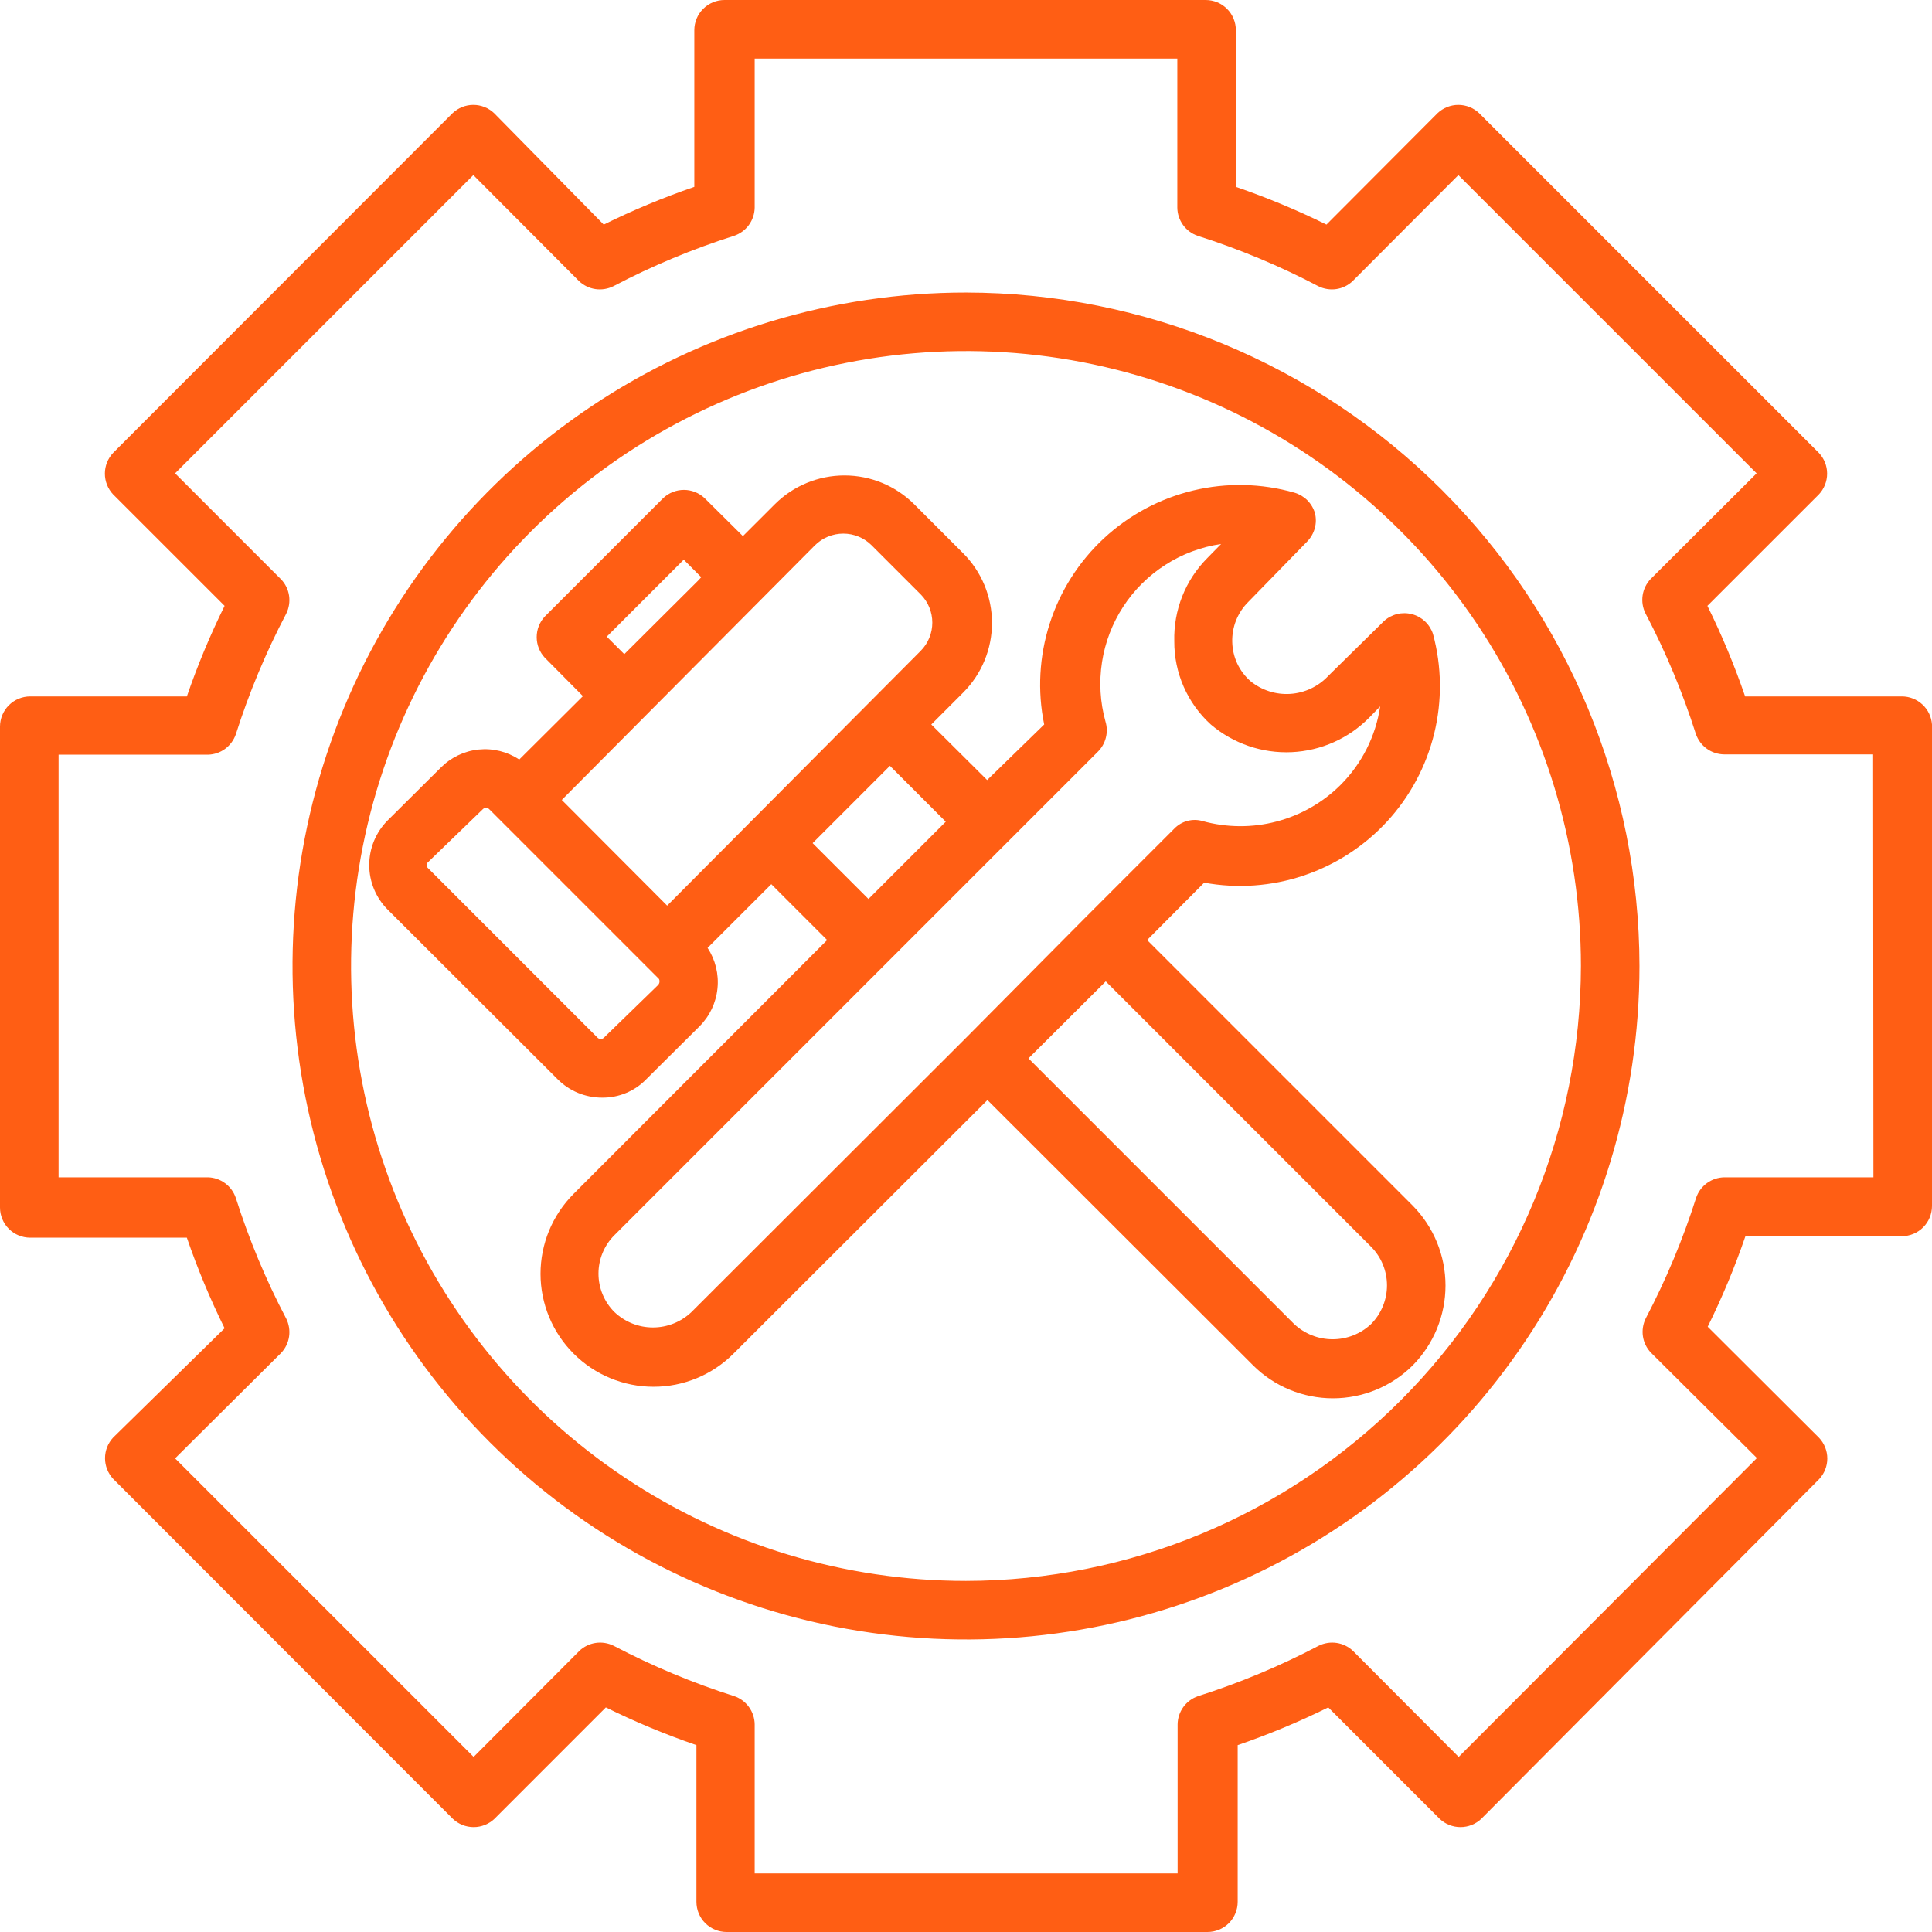
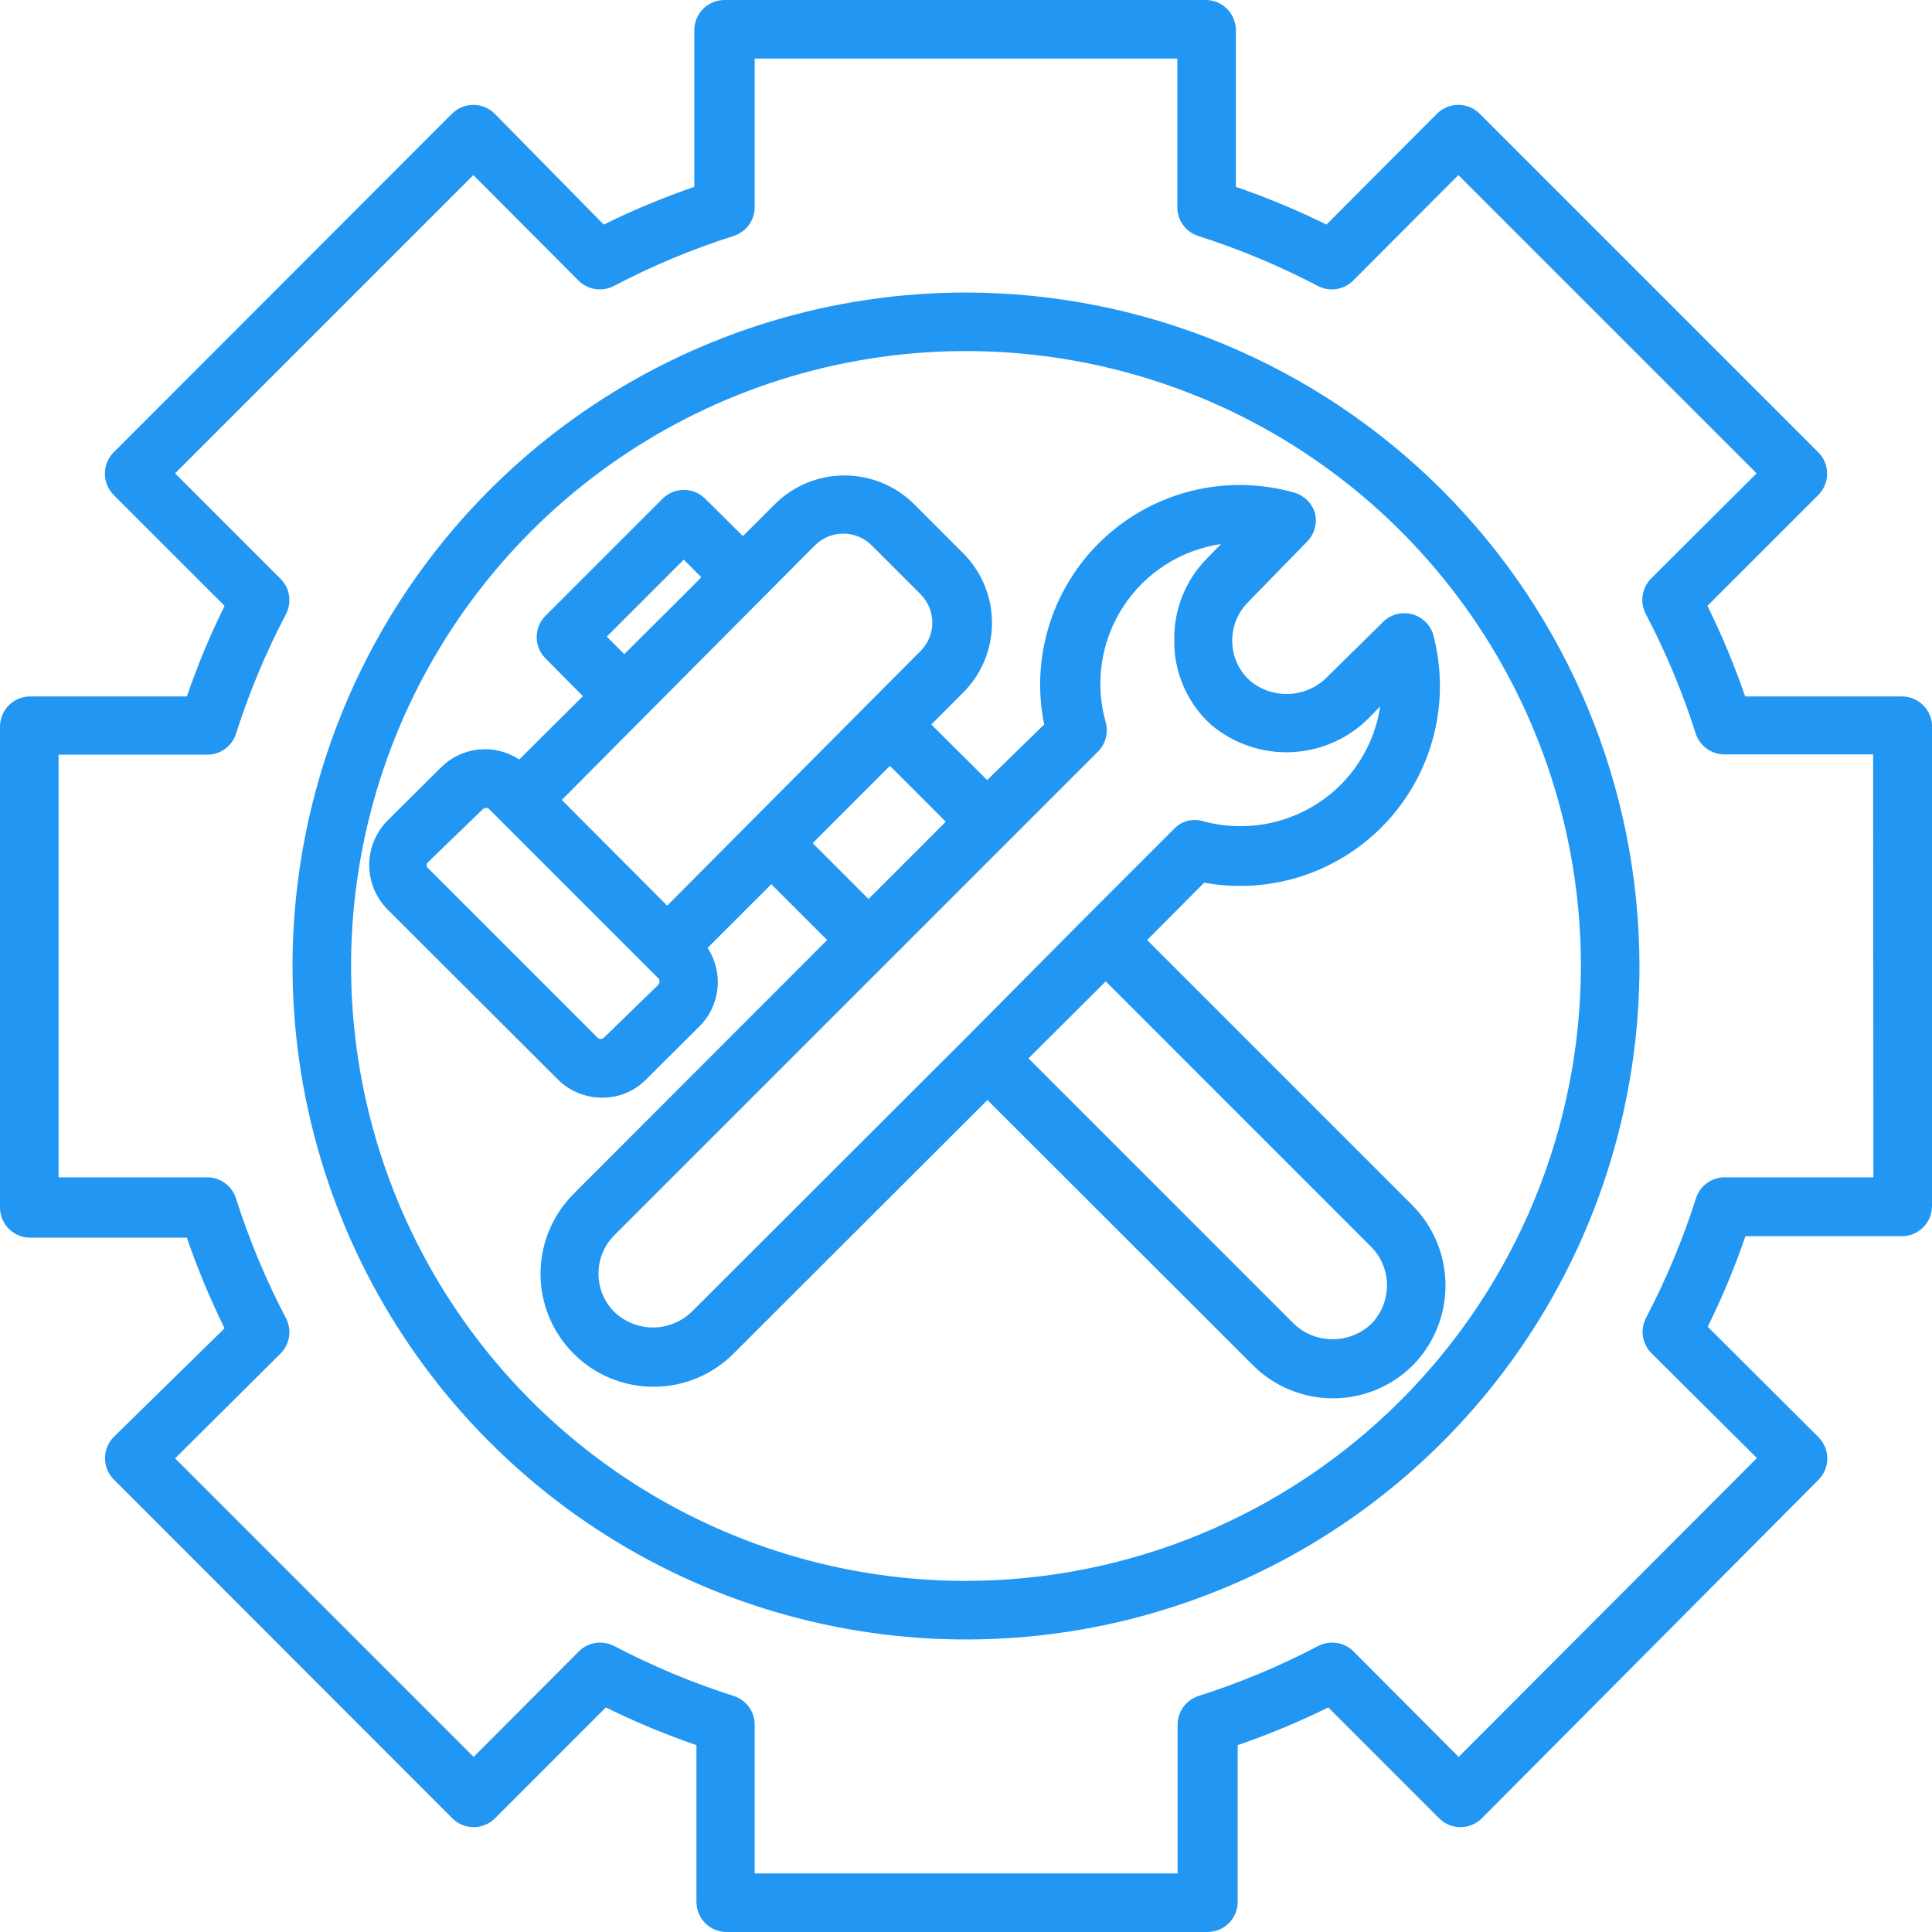
<svg xmlns="http://www.w3.org/2000/svg" width="53" height="53" viewBox="0 0 53 53" fill="none">
-   <path d="M36.438 18.542C36.166 18.832 35.794 19.009 35.397 19.035C35 19.061 34.608 18.935 34.301 18.683C34.149 18.549 34.026 18.384 33.94 18.201C33.855 18.017 33.809 17.817 33.804 17.614C33.798 17.41 33.834 17.207 33.909 17.018C33.985 16.829 34.098 16.657 34.243 16.513L35.858 14.857C35.957 14.756 36.029 14.632 36.067 14.495C36.105 14.359 36.107 14.216 36.073 14.078C36.034 13.944 35.962 13.823 35.864 13.724C35.765 13.626 35.644 13.554 35.51 13.515C34.606 13.257 33.65 13.236 32.735 13.455C31.821 13.674 30.978 14.124 30.288 14.763C29.598 15.402 29.084 16.209 28.797 17.104C28.509 17.999 28.456 18.954 28.645 19.875L27.08 21.399L25.548 19.875L26.425 18.997C26.93 18.49 27.213 17.804 27.213 17.088C27.213 16.373 26.93 15.687 26.425 15.18L25.076 13.83C24.568 13.325 23.882 13.043 23.167 13.043C22.451 13.043 21.765 13.325 21.258 13.83L20.38 14.707L19.328 13.664C19.175 13.52 18.972 13.439 18.761 13.439C18.55 13.439 18.348 13.52 18.194 13.664L14.948 16.91C14.803 17.064 14.723 17.267 14.723 17.478C14.723 17.688 14.803 17.891 14.948 18.045L15.991 19.097L14.244 20.836C13.914 20.618 13.52 20.521 13.127 20.562C12.735 20.603 12.368 20.779 12.091 21.059L10.633 22.508C10.31 22.833 10.129 23.272 10.129 23.73C10.129 24.188 10.31 24.627 10.633 24.951L15.296 29.605C15.455 29.766 15.645 29.893 15.854 29.98C16.063 30.066 16.287 30.111 16.513 30.111C16.739 30.114 16.965 30.071 17.174 29.984C17.383 29.898 17.573 29.768 17.73 29.605L19.188 28.156C19.467 27.878 19.642 27.512 19.682 27.119C19.723 26.727 19.627 26.333 19.411 26.003L21.159 24.256L22.691 25.788L15.734 32.752C15.447 33.041 15.219 33.383 15.063 33.759C14.908 34.135 14.828 34.538 14.828 34.946C14.829 35.768 15.156 36.556 15.739 37.137C16.32 37.718 17.11 38.044 17.932 38.043C18.754 38.043 19.543 37.715 20.123 37.133L27.088 30.177L34.376 37.456C34.957 38.035 35.745 38.36 36.566 38.36C37.387 38.36 38.174 38.035 38.756 37.456C39.331 36.872 39.654 36.085 39.654 35.266C39.654 34.446 39.331 33.659 38.756 33.075L31.469 25.788L33.034 24.214C33.944 24.381 34.882 24.314 35.76 24.02C36.638 23.726 37.427 23.214 38.054 22.533C38.68 21.852 39.124 21.023 39.344 20.124C39.564 19.224 39.553 18.284 39.311 17.391C39.268 17.26 39.193 17.142 39.093 17.047C38.992 16.952 38.87 16.884 38.737 16.849C38.604 16.814 38.464 16.812 38.33 16.844C38.196 16.877 38.072 16.942 37.969 17.035L36.438 18.542ZM18.757 15.353L19.237 15.834L19.146 15.933L17.126 17.945L16.645 17.465L18.757 15.353ZM18.053 27.022L16.562 28.471C16.54 28.491 16.51 28.503 16.48 28.503C16.449 28.503 16.42 28.491 16.397 28.471L11.743 23.817C11.731 23.807 11.721 23.794 11.714 23.78C11.707 23.765 11.704 23.75 11.704 23.734C11.704 23.718 11.707 23.703 11.714 23.688C11.721 23.674 11.731 23.661 11.743 23.651L13.25 22.194C13.273 22.173 13.302 22.162 13.333 22.162C13.363 22.162 13.393 22.173 13.416 22.194L18.078 26.856C18.091 26.883 18.095 26.913 18.091 26.943C18.087 26.972 18.073 27 18.053 27.022ZM18.302 24.844L15.411 21.945L22.359 14.956C22.566 14.752 22.844 14.638 23.134 14.638C23.424 14.638 23.702 14.752 23.908 14.956L25.258 16.306C25.462 16.512 25.576 16.79 25.576 17.08C25.576 17.37 25.462 17.648 25.258 17.854L18.302 24.844ZM22.293 23.13L24.413 21.009L25.945 22.542L23.825 24.662L22.293 23.13ZM37.613 34.202C37.893 34.484 38.049 34.865 38.049 35.262C38.049 35.658 37.893 36.039 37.613 36.322C37.328 36.591 36.95 36.74 36.558 36.74C36.165 36.74 35.788 36.591 35.502 36.322L28.214 29.034L30.334 26.922L37.613 34.202ZM36.777 21.531C36.29 22.016 35.683 22.363 35.018 22.537C34.354 22.712 33.655 22.707 32.992 22.525C32.856 22.485 32.712 22.483 32.574 22.52C32.437 22.556 32.313 22.63 32.214 22.732L29.73 25.216L26.5 28.471L18.972 35.99C18.687 36.264 18.307 36.416 17.912 36.416C17.517 36.416 17.138 36.264 16.852 35.99C16.574 35.711 16.418 35.333 16.418 34.939C16.418 34.544 16.574 34.166 16.852 33.887L30.119 20.62C30.225 20.514 30.301 20.381 30.337 20.235C30.374 20.089 30.37 19.936 30.326 19.792C30.179 19.263 30.147 18.708 30.231 18.165C30.315 17.622 30.513 17.102 30.813 16.642C31.113 16.181 31.508 15.79 31.971 15.494C32.433 15.197 32.954 15.003 33.498 14.923L33.117 15.312C32.82 15.611 32.587 15.967 32.432 16.358C32.277 16.75 32.203 17.169 32.214 17.589C32.211 18.019 32.299 18.445 32.472 18.839C32.645 19.233 32.898 19.586 33.216 19.875C33.833 20.399 34.625 20.671 35.433 20.634C36.242 20.597 37.006 20.255 37.572 19.676L37.862 19.378C37.74 20.194 37.36 20.948 36.777 21.531Z" fill="#FF5E14" />
-   <path d="M26.5 8.025C22.846 8.025 19.274 9.108 16.236 11.138C13.197 13.168 10.829 16.054 9.431 19.43C8.033 22.806 7.667 26.52 8.38 30.104C9.092 33.688 10.852 36.98 13.436 39.564C16.02 42.148 19.312 43.908 22.896 44.62C26.48 45.333 30.194 44.968 33.57 43.569C36.946 42.171 39.832 39.803 41.862 36.764C43.892 33.726 44.975 30.154 44.975 26.5C44.969 21.602 43.02 16.907 39.557 13.443C36.093 9.98 31.398 8.031 26.5 8.025ZM26.5 43.369C23.164 43.369 19.902 42.38 17.128 40.526C14.354 38.672 12.192 36.038 10.915 32.956C9.638 29.873 9.304 26.481 9.955 23.209C10.606 19.937 12.213 16.931 14.572 14.572C16.931 12.213 19.937 10.606 23.209 9.955C26.481 9.304 29.873 9.638 32.956 10.915C36.038 12.192 38.672 14.354 40.526 17.128C42.38 19.902 43.369 23.164 43.369 26.5C43.362 30.972 41.583 35.259 38.421 38.421C35.259 41.583 30.972 43.362 26.5 43.369Z" fill="#FF5E14" />
-   <path d="M52.172 19.105H47.874C47.582 18.255 47.237 17.426 46.839 16.62L49.895 13.565C50.041 13.411 50.123 13.206 50.123 12.993C50.123 12.78 50.041 12.576 49.895 12.422L40.578 3.105C40.424 2.959 40.219 2.877 40.007 2.877C39.794 2.877 39.589 2.959 39.435 3.105L36.388 6.161C35.583 5.763 34.753 5.418 33.903 5.126V0.828C33.903 0.608 33.816 0.398 33.661 0.243C33.506 0.087 33.295 0 33.075 0H19.875C19.655 0 19.445 0.087 19.289 0.243C19.134 0.398 19.047 0.608 19.047 0.828V5.126C18.197 5.418 17.368 5.763 16.562 6.161L13.556 3.105C13.402 2.959 13.198 2.877 12.985 2.877C12.772 2.877 12.568 2.959 12.414 3.105L3.105 12.422C2.959 12.576 2.877 12.78 2.877 12.993C2.877 13.206 2.959 13.411 3.105 13.565L6.161 16.62C5.763 17.426 5.418 18.255 5.126 19.105H0.828C0.608 19.105 0.398 19.192 0.243 19.347C0.087 19.503 0 19.713 0 19.933V33.125C0 33.345 0.087 33.555 0.243 33.711C0.398 33.866 0.608 33.953 0.828 33.953H5.126C5.418 34.803 5.763 35.632 6.161 36.438L3.105 39.435C2.961 39.589 2.881 39.792 2.881 40.003C2.881 40.213 2.961 40.416 3.105 40.57L12.422 49.895C12.576 50.041 12.78 50.123 12.993 50.123C13.206 50.123 13.411 50.041 13.565 49.895L16.62 46.839C17.426 47.237 18.255 47.582 19.105 47.874V52.172C19.105 52.392 19.192 52.602 19.347 52.758C19.503 52.913 19.713 53 19.933 53H33.125C33.345 53 33.555 52.913 33.711 52.758C33.866 52.602 33.953 52.392 33.953 52.172V47.874C34.803 47.582 35.632 47.237 36.438 46.839L39.493 49.895C39.647 50.041 39.852 50.123 40.065 50.123C40.278 50.123 40.482 50.041 40.636 49.895L49.903 40.578C50.047 40.425 50.128 40.222 50.128 40.011C50.128 39.8 50.047 39.597 49.903 39.444L46.847 36.396C47.245 35.591 47.591 34.761 47.882 33.912H52.172C52.392 33.912 52.602 33.825 52.758 33.669C52.913 33.514 53 33.303 53 33.084V19.875C52.985 19.666 52.892 19.47 52.738 19.327C52.584 19.184 52.382 19.104 52.172 19.105ZM51.393 32.297H47.303C47.133 32.299 46.968 32.354 46.83 32.453C46.692 32.552 46.588 32.691 46.532 32.852C46.169 33.994 45.706 35.103 45.149 36.164C45.073 36.317 45.045 36.49 45.07 36.659C45.095 36.828 45.172 36.985 45.29 37.108L48.197 39.998L40.015 48.197L37.117 45.29C36.993 45.172 36.836 45.095 36.667 45.07C36.498 45.045 36.325 45.073 36.172 45.149C35.111 45.706 34.002 46.169 32.86 46.532C32.7 46.588 32.56 46.692 32.461 46.83C32.362 46.968 32.307 47.133 32.305 47.303V51.393H20.703V47.303C20.701 47.133 20.646 46.968 20.547 46.83C20.448 46.692 20.309 46.588 20.148 46.532C19.006 46.169 17.897 45.706 16.836 45.149C16.683 45.073 16.51 45.045 16.341 45.07C16.172 45.095 16.015 45.172 15.892 45.29L12.993 48.197L4.803 40.007L7.71 37.117C7.828 36.993 7.905 36.836 7.93 36.667C7.955 36.498 7.927 36.325 7.851 36.172C7.293 35.111 6.831 34.002 6.468 32.86C6.414 32.7 6.311 32.559 6.175 32.459C6.039 32.358 5.875 32.301 5.706 32.297H1.607V20.703H5.706C5.874 20.699 6.037 20.644 6.173 20.545C6.309 20.445 6.412 20.307 6.468 20.148C6.831 19.006 7.293 17.897 7.851 16.836C7.927 16.683 7.955 16.51 7.93 16.341C7.905 16.172 7.828 16.015 7.71 15.892L4.803 12.985L12.985 4.803L15.883 7.71C16.007 7.828 16.164 7.905 16.333 7.93C16.502 7.955 16.675 7.927 16.828 7.851C17.889 7.293 18.997 6.831 20.14 6.468C20.302 6.413 20.443 6.31 20.544 6.172C20.644 6.034 20.7 5.868 20.703 5.697V1.607H32.297V5.697C32.299 5.867 32.354 6.032 32.453 6.17C32.552 6.308 32.691 6.412 32.852 6.468C33.994 6.831 35.103 7.293 36.164 7.851C36.317 7.927 36.49 7.955 36.659 7.93C36.828 7.905 36.985 7.828 37.108 7.71L40.007 4.803L48.189 12.985L45.282 15.883C45.164 16.007 45.087 16.164 45.062 16.333C45.037 16.502 45.064 16.675 45.141 16.828C45.698 17.889 46.161 18.997 46.524 20.14C46.58 20.3 46.684 20.439 46.822 20.539C46.959 20.638 47.124 20.692 47.294 20.695H51.385L51.393 32.297Z" fill="#FF5E14" />
+   <path d="M36.438 18.542C36.166 18.832 35.794 19.009 35.397 19.035C35 19.061 34.608 18.935 34.301 18.683C34.149 18.549 34.026 18.384 33.94 18.201C33.855 18.017 33.809 17.817 33.804 17.614C33.798 17.41 33.834 17.207 33.909 17.018C33.985 16.829 34.098 16.657 34.243 16.513L35.858 14.857C35.957 14.756 36.029 14.632 36.067 14.495C36.105 14.359 36.107 14.216 36.073 14.078C36.034 13.944 35.962 13.823 35.864 13.724C35.765 13.626 35.644 13.554 35.51 13.515C34.606 13.257 33.65 13.236 32.735 13.455C31.821 13.674 30.978 14.124 30.288 14.763C29.598 15.402 29.084 16.209 28.797 17.104C28.509 17.999 28.456 18.954 28.645 19.875L27.08 21.399L25.548 19.875L26.425 18.997C26.93 18.49 27.213 17.804 27.213 17.088C27.213 16.373 26.93 15.687 26.425 15.18L25.076 13.83C24.568 13.325 23.882 13.043 23.167 13.043C22.451 13.043 21.765 13.325 21.258 13.83L20.38 14.707L19.328 13.664C19.175 13.52 18.972 13.439 18.761 13.439C18.55 13.439 18.348 13.52 18.194 13.664L14.948 16.91C14.803 17.064 14.723 17.267 14.723 17.478C14.723 17.688 14.803 17.891 14.948 18.045L15.991 19.097L14.244 20.836C13.914 20.618 13.52 20.521 13.127 20.562C12.735 20.603 12.368 20.779 12.091 21.059L10.633 22.508C10.31 22.833 10.129 23.272 10.129 23.73C10.129 24.188 10.31 24.627 10.633 24.951L15.296 29.605C15.455 29.766 15.645 29.893 15.854 29.98C16.063 30.066 16.287 30.111 16.513 30.111C16.739 30.114 16.965 30.071 17.174 29.984C17.383 29.898 17.573 29.768 17.73 29.605L19.188 28.156C19.467 27.878 19.642 27.512 19.682 27.119C19.723 26.727 19.627 26.333 19.411 26.003L21.159 24.256L22.691 25.788L15.734 32.752C15.447 33.041 15.219 33.383 15.063 33.759C14.908 34.135 14.828 34.538 14.828 34.946C14.829 35.768 15.156 36.556 15.739 37.137C16.32 37.718 17.11 38.044 17.932 38.043C18.754 38.043 19.543 37.715 20.123 37.133L27.088 30.177L34.376 37.456C34.957 38.035 35.745 38.36 36.566 38.36C37.387 38.36 38.174 38.035 38.756 37.456C39.331 36.872 39.654 36.085 39.654 35.266C39.654 34.446 39.331 33.659 38.756 33.075L31.469 25.788L33.034 24.214C33.944 24.381 34.882 24.314 35.76 24.02C36.638 23.726 37.427 23.214 38.054 22.533C38.68 21.852 39.124 21.023 39.344 20.124C39.564 19.224 39.553 18.284 39.311 17.391C39.268 17.26 39.193 17.142 39.093 17.047C38.992 16.952 38.87 16.884 38.737 16.849C38.604 16.814 38.464 16.812 38.33 16.844C38.196 16.877 38.072 16.942 37.969 17.035L36.438 18.542ZM18.757 15.353L19.237 15.834L19.146 15.933L17.126 17.945L16.645 17.465L18.757 15.353ZM18.053 27.022L16.562 28.471C16.54 28.491 16.51 28.503 16.48 28.503C16.449 28.503 16.42 28.491 16.397 28.471L11.743 23.817C11.731 23.807 11.721 23.794 11.714 23.78C11.707 23.765 11.704 23.75 11.704 23.734C11.704 23.718 11.707 23.703 11.714 23.688C11.721 23.674 11.731 23.661 11.743 23.651L13.25 22.194C13.273 22.173 13.302 22.162 13.333 22.162C13.363 22.162 13.393 22.173 13.416 22.194L18.078 26.856C18.091 26.883 18.095 26.913 18.091 26.943C18.087 26.972 18.073 27 18.053 27.022ZM18.302 24.844L15.411 21.945L22.359 14.956C22.566 14.752 22.844 14.638 23.134 14.638C23.424 14.638 23.702 14.752 23.908 14.956L25.258 16.306C25.462 16.512 25.576 16.79 25.576 17.08C25.576 17.37 25.462 17.648 25.258 17.854L18.302 24.844ZM22.293 23.13L24.413 21.009L25.945 22.542L23.825 24.662L22.293 23.13ZM37.613 34.202C37.893 34.484 38.049 34.865 38.049 35.262C38.049 35.658 37.893 36.039 37.613 36.322C37.328 36.591 36.95 36.74 36.558 36.74C36.165 36.74 35.788 36.591 35.502 36.322L28.214 29.034L30.334 26.922L37.613 34.202ZM36.777 21.531C36.29 22.016 35.683 22.363 35.018 22.537C34.354 22.712 33.655 22.707 32.992 22.525C32.856 22.485 32.712 22.483 32.574 22.52C32.437 22.556 32.313 22.63 32.214 22.732L29.73 25.216L26.5 28.471L18.972 35.99C18.687 36.264 18.307 36.416 17.912 36.416C17.517 36.416 17.138 36.264 16.852 35.99C16.574 35.711 16.418 35.333 16.418 34.939C16.418 34.544 16.574 34.166 16.852 33.887L30.119 20.62C30.225 20.514 30.301 20.381 30.337 20.235C30.374 20.089 30.37 19.936 30.326 19.792C30.179 19.263 30.147 18.708 30.231 18.165C30.315 17.622 30.513 17.102 30.813 16.642C31.113 16.181 31.508 15.79 31.971 15.494C32.433 15.197 32.954 15.003 33.498 14.923L33.117 15.312C32.82 15.611 32.587 15.967 32.432 16.358C32.277 16.75 32.203 17.169 32.214 17.589C32.211 18.019 32.299 18.445 32.472 18.839C32.645 19.233 32.898 19.586 33.216 19.875C33.833 20.399 34.625 20.671 35.433 20.634C36.242 20.597 37.006 20.255 37.572 19.676L37.862 19.378C37.74 20.194 37.36 20.948 36.777 21.531Z" fill="#2196F3" />
+   <path d="M26.5 8.025C22.846 8.025 19.274 9.108 16.236 11.138C13.197 13.168 10.829 16.054 9.431 19.43C8.033 22.806 7.667 26.52 8.38 30.104C9.092 33.688 10.852 36.98 13.436 39.564C16.02 42.148 19.312 43.908 22.896 44.62C26.48 45.333 30.194 44.968 33.57 43.569C36.946 42.171 39.832 39.803 41.862 36.764C43.892 33.726 44.975 30.154 44.975 26.5C44.969 21.602 43.02 16.907 39.557 13.443C36.093 9.98 31.398 8.031 26.5 8.025ZM26.5 43.369C23.164 43.369 19.902 42.38 17.128 40.526C14.354 38.672 12.192 36.038 10.915 32.956C9.638 29.873 9.304 26.481 9.955 23.209C10.606 19.937 12.213 16.931 14.572 14.572C16.931 12.213 19.937 10.606 23.209 9.955C26.481 9.304 29.873 9.638 32.956 10.915C36.038 12.192 38.672 14.354 40.526 17.128C42.38 19.902 43.369 23.164 43.369 26.5C43.362 30.972 41.583 35.259 38.421 38.421C35.259 41.583 30.972 43.362 26.5 43.369Z" fill="#2196F3" />
+   <path d="M52.172 19.105H47.874C47.582 18.255 47.237 17.426 46.839 16.62L49.895 13.565C50.041 13.411 50.123 13.206 50.123 12.993C50.123 12.78 50.041 12.576 49.895 12.422L40.578 3.105C40.424 2.959 40.219 2.877 40.007 2.877C39.794 2.877 39.589 2.959 39.435 3.105L36.388 6.161C35.583 5.763 34.753 5.418 33.903 5.126V0.828C33.903 0.608 33.816 0.398 33.661 0.243C33.506 0.087 33.295 0 33.075 0H19.875C19.655 0 19.445 0.087 19.289 0.243C19.134 0.398 19.047 0.608 19.047 0.828V5.126C18.197 5.418 17.368 5.763 16.562 6.161L13.556 3.105C13.402 2.959 13.198 2.877 12.985 2.877C12.772 2.877 12.568 2.959 12.414 3.105L3.105 12.422C2.959 12.576 2.877 12.78 2.877 12.993C2.877 13.206 2.959 13.411 3.105 13.565L6.161 16.62C5.763 17.426 5.418 18.255 5.126 19.105H0.828C0.608 19.105 0.398 19.192 0.243 19.347C0.087 19.503 0 19.713 0 19.933V33.125C0 33.345 0.087 33.555 0.243 33.711C0.398 33.866 0.608 33.953 0.828 33.953H5.126C5.418 34.803 5.763 35.632 6.161 36.438L3.105 39.435C2.961 39.589 2.881 39.792 2.881 40.003C2.881 40.213 2.961 40.416 3.105 40.57L12.422 49.895C12.576 50.041 12.78 50.123 12.993 50.123C13.206 50.123 13.411 50.041 13.565 49.895L16.62 46.839C17.426 47.237 18.255 47.582 19.105 47.874V52.172C19.105 52.392 19.192 52.602 19.347 52.758C19.503 52.913 19.713 53 19.933 53H33.125C33.345 53 33.555 52.913 33.711 52.758C33.866 52.602 33.953 52.392 33.953 52.172V47.874C34.803 47.582 35.632 47.237 36.438 46.839L39.493 49.895C39.647 50.041 39.852 50.123 40.065 50.123C40.278 50.123 40.482 50.041 40.636 49.895L49.903 40.578C50.047 40.425 50.128 40.222 50.128 40.011C50.128 39.8 50.047 39.597 49.903 39.444L46.847 36.396C47.245 35.591 47.591 34.761 47.882 33.912H52.172C52.392 33.912 52.602 33.825 52.758 33.669C52.913 33.514 53 33.303 53 33.084V19.875C52.985 19.666 52.892 19.47 52.738 19.327C52.584 19.184 52.382 19.104 52.172 19.105ZM51.393 32.297H47.303C47.133 32.299 46.968 32.354 46.83 32.453C46.692 32.552 46.588 32.691 46.532 32.852C46.169 33.994 45.706 35.103 45.149 36.164C45.073 36.317 45.045 36.49 45.07 36.659C45.095 36.828 45.172 36.985 45.29 37.108L48.197 39.998L40.015 48.197L37.117 45.29C36.993 45.172 36.836 45.095 36.667 45.07C36.498 45.045 36.325 45.073 36.172 45.149C35.111 45.706 34.002 46.169 32.86 46.532C32.7 46.588 32.56 46.692 32.461 46.83C32.362 46.968 32.307 47.133 32.305 47.303V51.393H20.703V47.303C20.701 47.133 20.646 46.968 20.547 46.83C20.448 46.692 20.309 46.588 20.148 46.532C19.006 46.169 17.897 45.706 16.836 45.149C16.683 45.073 16.51 45.045 16.341 45.07C16.172 45.095 16.015 45.172 15.892 45.29L12.993 48.197L4.803 40.007L7.71 37.117C7.828 36.993 7.905 36.836 7.93 36.667C7.955 36.498 7.927 36.325 7.851 36.172C7.293 35.111 6.831 34.002 6.468 32.86C6.414 32.7 6.311 32.559 6.175 32.459C6.039 32.358 5.875 32.301 5.706 32.297H1.607V20.703H5.706C5.874 20.699 6.037 20.644 6.173 20.545C6.309 20.445 6.412 20.307 6.468 20.148C6.831 19.006 7.293 17.897 7.851 16.836C7.927 16.683 7.955 16.51 7.93 16.341C7.905 16.172 7.828 16.015 7.71 15.892L4.803 12.985L12.985 4.803L15.883 7.71C16.007 7.828 16.164 7.905 16.333 7.93C16.502 7.955 16.675 7.927 16.828 7.851C17.889 7.293 18.997 6.831 20.14 6.468C20.302 6.413 20.443 6.31 20.544 6.172C20.644 6.034 20.7 5.868 20.703 5.697V1.607H32.297V5.697C32.299 5.867 32.354 6.032 32.453 6.17C32.552 6.308 32.691 6.412 32.852 6.468C33.994 6.831 35.103 7.293 36.164 7.851C36.317 7.927 36.49 7.955 36.659 7.93C36.828 7.905 36.985 7.828 37.108 7.71L40.007 4.803L48.189 12.985L45.282 15.883C45.164 16.007 45.087 16.164 45.062 16.333C45.037 16.502 45.064 16.675 45.141 16.828C45.698 17.889 46.161 18.997 46.524 20.14C46.58 20.3 46.684 20.439 46.822 20.539C46.959 20.638 47.124 20.692 47.294 20.695H51.385L51.393 32.297Z" fill="#2196F3" />
</svg>
